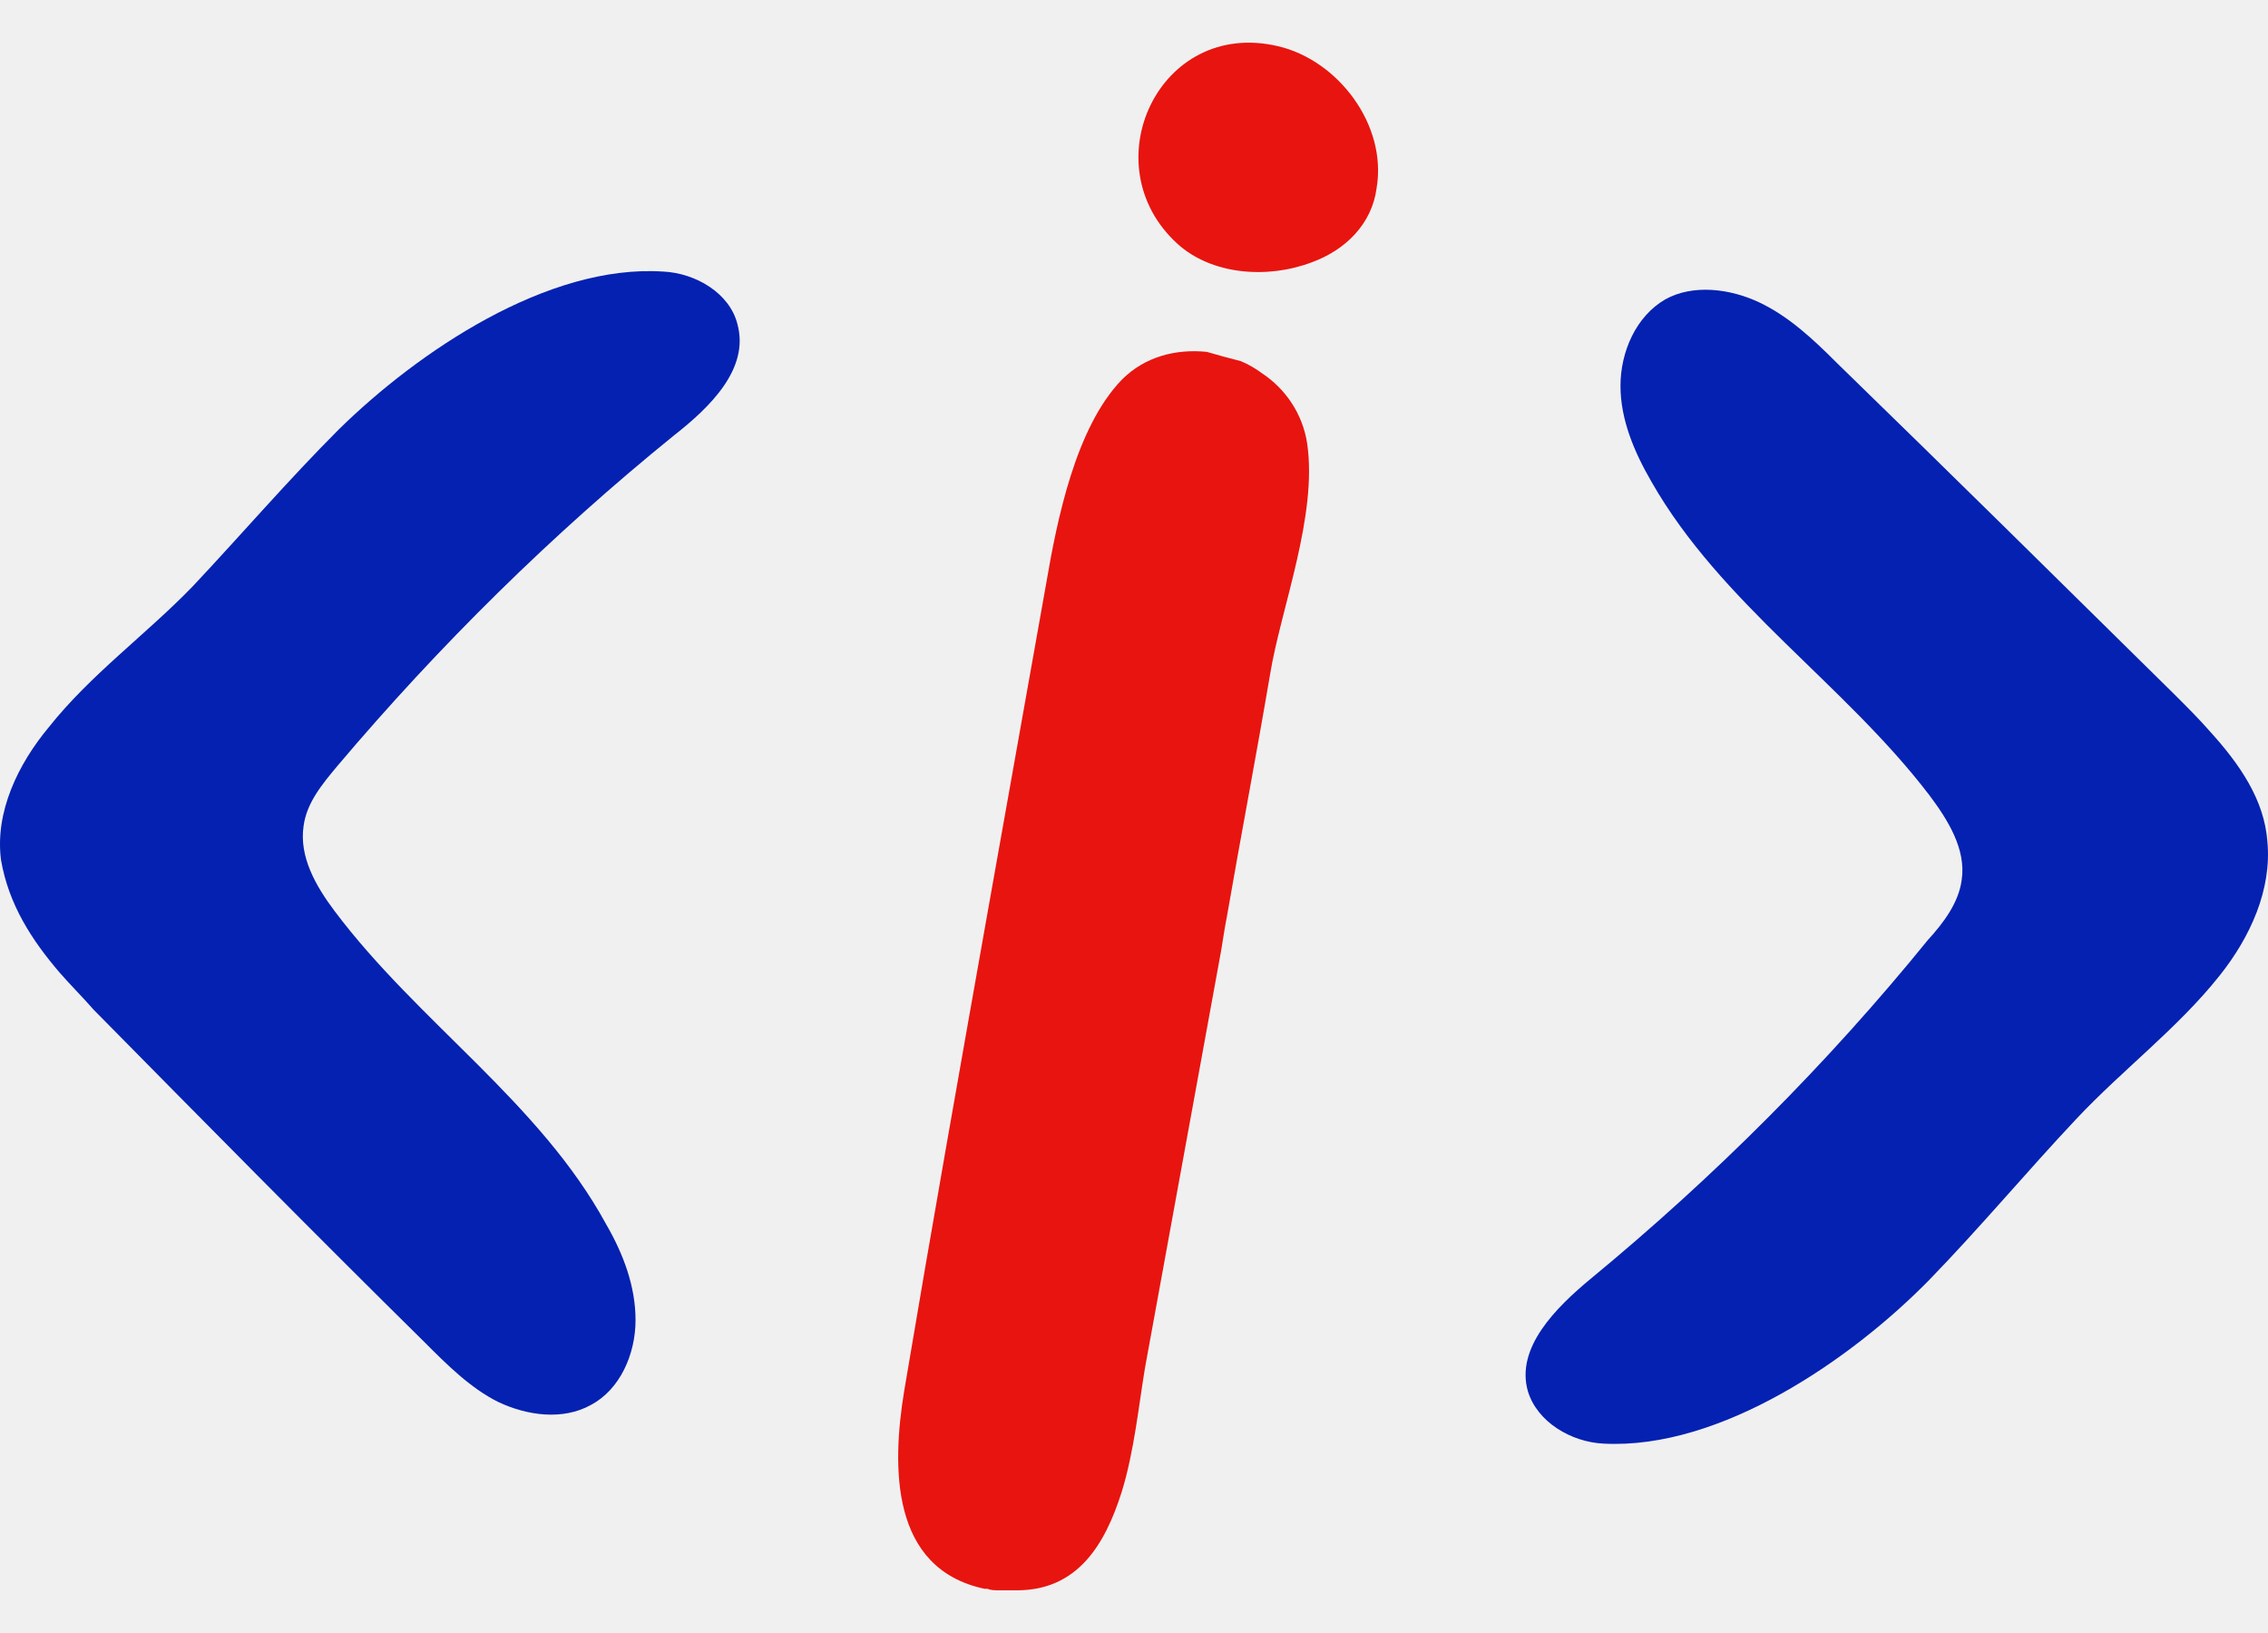
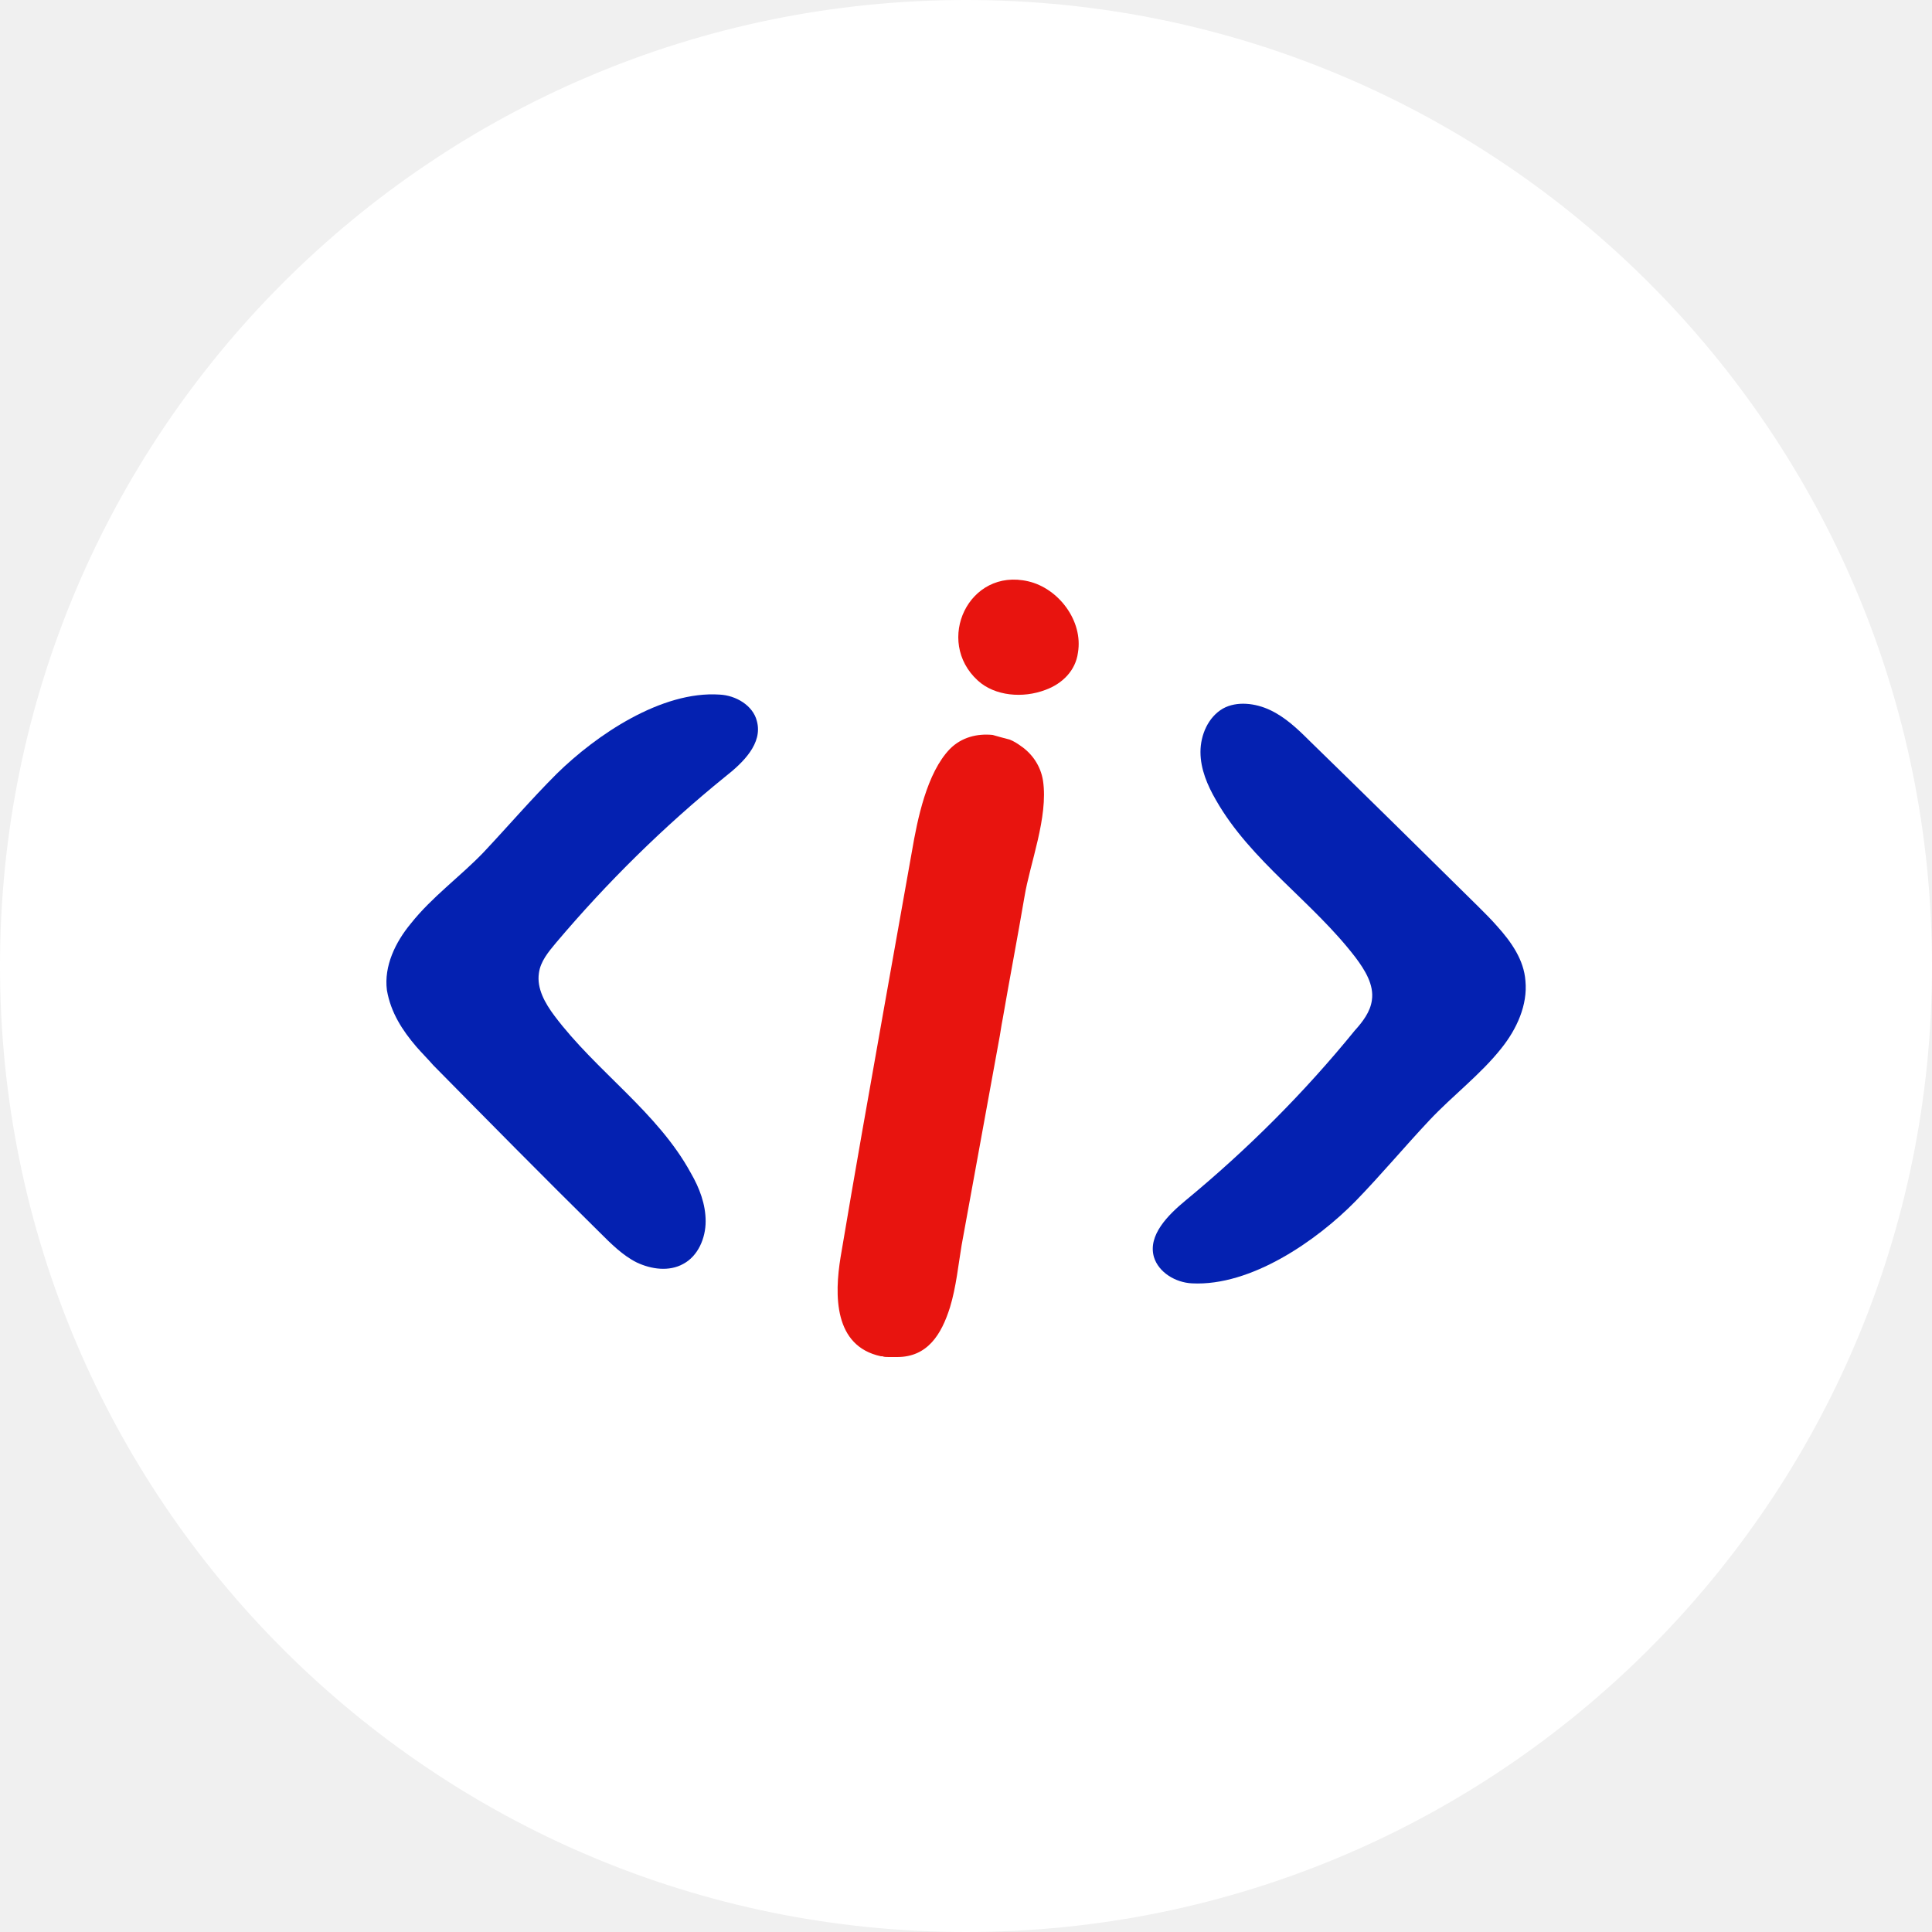
- <svg xmlns="http://www.w3.org/2000/svg" width="50" height="36" viewBox="0 0 50 36" fill="none">
-   <path d="M28.816 9.766C28.714 9.119 28.34 8.574 27.829 8.234C27.693 8.132 27.523 8.03 27.353 7.961C27.08 7.893 26.842 7.825 26.604 7.757C25.923 7.689 25.242 7.859 24.732 8.37C23.711 9.425 23.302 11.468 23.064 12.864C22.656 15.144 22.247 17.459 21.839 19.74C21.192 23.383 20.545 27.025 19.933 30.667C19.66 32.336 19.627 34.582 21.703 35.025C21.737 35.025 21.737 35.025 21.771 35.025C21.839 35.059 21.941 35.059 22.043 35.059C22.077 35.059 22.077 35.059 22.111 35.059C22.213 35.059 22.315 35.059 22.417 35.059C23.745 35.059 24.357 34.072 24.732 32.88C25.004 31.995 25.106 30.974 25.242 30.157C25.787 27.161 26.331 24.2 26.876 21.204C26.944 20.863 26.978 20.557 27.046 20.217C27.353 18.446 27.693 16.676 27.999 14.872C28.238 13.408 29.054 11.366 28.816 9.766Z" fill="#E8140F" />
-   <path d="M28.918 5.783C27.931 6.157 26.706 6.055 25.957 5.374C24.051 3.638 25.549 0.404 28.169 1.017C29.497 1.323 30.586 2.753 30.348 4.149C30.246 4.932 29.667 5.511 28.918 5.783Z" fill="#E8140F" />
-   <path d="M1.315 21.442C1.554 21.715 1.826 21.987 2.064 22.259C4.481 24.71 6.897 27.161 9.348 29.578C9.858 30.089 10.369 30.6 10.982 30.906C11.628 31.212 12.411 31.314 13.024 30.974C13.67 30.634 14.011 29.851 14.011 29.102C14.011 28.353 13.739 27.638 13.364 26.991C11.9 24.302 9.212 22.532 7.374 20.081C6.965 19.536 6.591 18.889 6.693 18.208C6.761 17.698 7.101 17.289 7.442 16.881C9.688 14.225 12.173 11.774 14.862 9.596C15.644 8.983 16.529 8.132 16.257 7.145C16.087 6.464 15.338 6.021 14.623 5.987C12.071 5.817 9.212 7.757 7.476 9.46C6.353 10.583 5.332 11.774 4.243 12.932C3.221 13.987 1.996 14.872 1.077 16.03C0.396 16.847 -0.114 17.902 0.022 18.957C0.192 19.945 0.703 20.727 1.315 21.442Z" fill="#0421B1" />
-   <path d="M48.727 16.132C48.489 15.859 48.216 15.587 47.944 15.315C45.459 12.864 42.975 10.412 40.49 7.996C39.98 7.485 39.435 6.974 38.788 6.668C38.142 6.362 37.325 6.259 36.712 6.6C36.066 6.974 35.725 7.757 35.725 8.506C35.725 9.255 36.032 9.97 36.406 10.617C37.938 13.306 40.66 15.076 42.532 17.527C42.941 18.072 43.349 18.719 43.247 19.4C43.179 19.91 42.839 20.353 42.498 20.727C40.286 23.451 37.801 25.936 35.079 28.182C34.296 28.829 33.411 29.714 33.683 30.668C33.887 31.348 34.636 31.791 35.351 31.825C37.938 31.961 40.831 29.953 42.532 28.216C43.656 27.059 44.677 25.834 45.766 24.676C46.787 23.587 48.012 22.668 48.931 21.51C49.612 20.659 50.088 19.604 49.986 18.549C49.918 17.629 49.374 16.846 48.727 16.132Z" fill="#0421B1" />
+ <svg xmlns="http://www.w3.org/2000/svg" width="50" height="50" viewBox="0 0 50 50" fill="none">
+   <circle cx="25" cy="25" r="25" fill="white" />
+   <path d="M26.993 20.204C26.933 19.823 26.712 19.502 26.411 19.301C26.331 19.241 26.231 19.18 26.13 19.14C25.97 19.1 25.829 19.06 25.689 19.02C25.287 18.98 24.886 19.08 24.585 19.381C23.983 20.003 23.742 21.208 23.601 22.031C23.36 23.376 23.119 24.741 22.879 26.086C22.497 28.234 22.116 30.382 21.755 32.53C21.594 33.514 21.574 34.839 22.798 35.1C22.818 35.1 22.818 35.1 22.838 35.1C22.879 35.12 22.939 35.12 22.999 35.12C23.019 35.12 23.019 35.12 23.039 35.12C23.099 35.12 23.16 35.12 23.22 35.12C24.003 35.12 24.364 34.538 24.585 33.835C24.745 33.313 24.805 32.711 24.886 32.229C25.207 30.462 25.528 28.716 25.849 26.949C25.889 26.749 25.909 26.568 25.95 26.367C26.13 25.323 26.331 24.279 26.512 23.215C26.652 22.352 27.134 21.148 26.993 20.204Z" fill="#E8140F" />
+   <path d="M27.054 17.855C26.472 18.076 25.749 18.016 25.307 17.614C24.183 16.591 25.067 14.684 26.612 15.045C27.395 15.226 28.037 16.069 27.897 16.892C27.836 17.354 27.495 17.695 27.054 17.855Z" fill="#E8140F" />
+   <path d="M10.776 27.09C10.916 27.251 11.077 27.411 11.217 27.572C12.642 29.017 14.067 30.463 15.513 31.888C15.814 32.189 16.115 32.49 16.476 32.671C16.857 32.852 17.319 32.912 17.68 32.711C18.062 32.51 18.262 32.049 18.262 31.607C18.262 31.165 18.102 30.744 17.881 30.362C17.018 28.776 15.432 27.732 14.348 26.287C14.108 25.966 13.887 25.584 13.947 25.183C13.987 24.882 14.188 24.641 14.389 24.4C15.713 22.834 17.178 21.389 18.764 20.104C19.226 19.742 19.748 19.241 19.587 18.659C19.487 18.257 19.045 17.996 18.624 17.976C17.118 17.875 15.432 19.02 14.409 20.024C13.746 20.686 13.144 21.389 12.502 22.071C11.9 22.694 11.177 23.215 10.635 23.898C10.234 24.38 9.933 25.002 10.013 25.625C10.113 26.207 10.415 26.668 10.776 27.09Z" fill="#0421B1" />
+   <path d="M38.735 23.958C38.595 23.798 38.434 23.637 38.273 23.477C36.808 22.031 35.343 20.586 33.878 19.16C33.577 18.859 33.256 18.558 32.874 18.378C32.493 18.197 32.011 18.137 31.65 18.337C31.268 18.558 31.068 19.02 31.068 19.462C31.068 19.903 31.248 20.325 31.469 20.706C32.373 22.292 33.978 23.336 35.082 24.781C35.323 25.103 35.564 25.484 35.504 25.886C35.464 26.187 35.263 26.448 35.062 26.669C33.757 28.274 32.292 29.74 30.686 31.065C30.225 31.446 29.703 31.968 29.863 32.53C29.984 32.932 30.425 33.193 30.847 33.213C32.373 33.293 34.078 32.109 35.082 31.085C35.745 30.402 36.347 29.68 36.989 28.997C37.591 28.355 38.314 27.813 38.855 27.13C39.257 26.628 39.538 26.006 39.478 25.384C39.438 24.842 39.117 24.38 38.735 23.958Z" fill="#0421B1" />
</svg>
